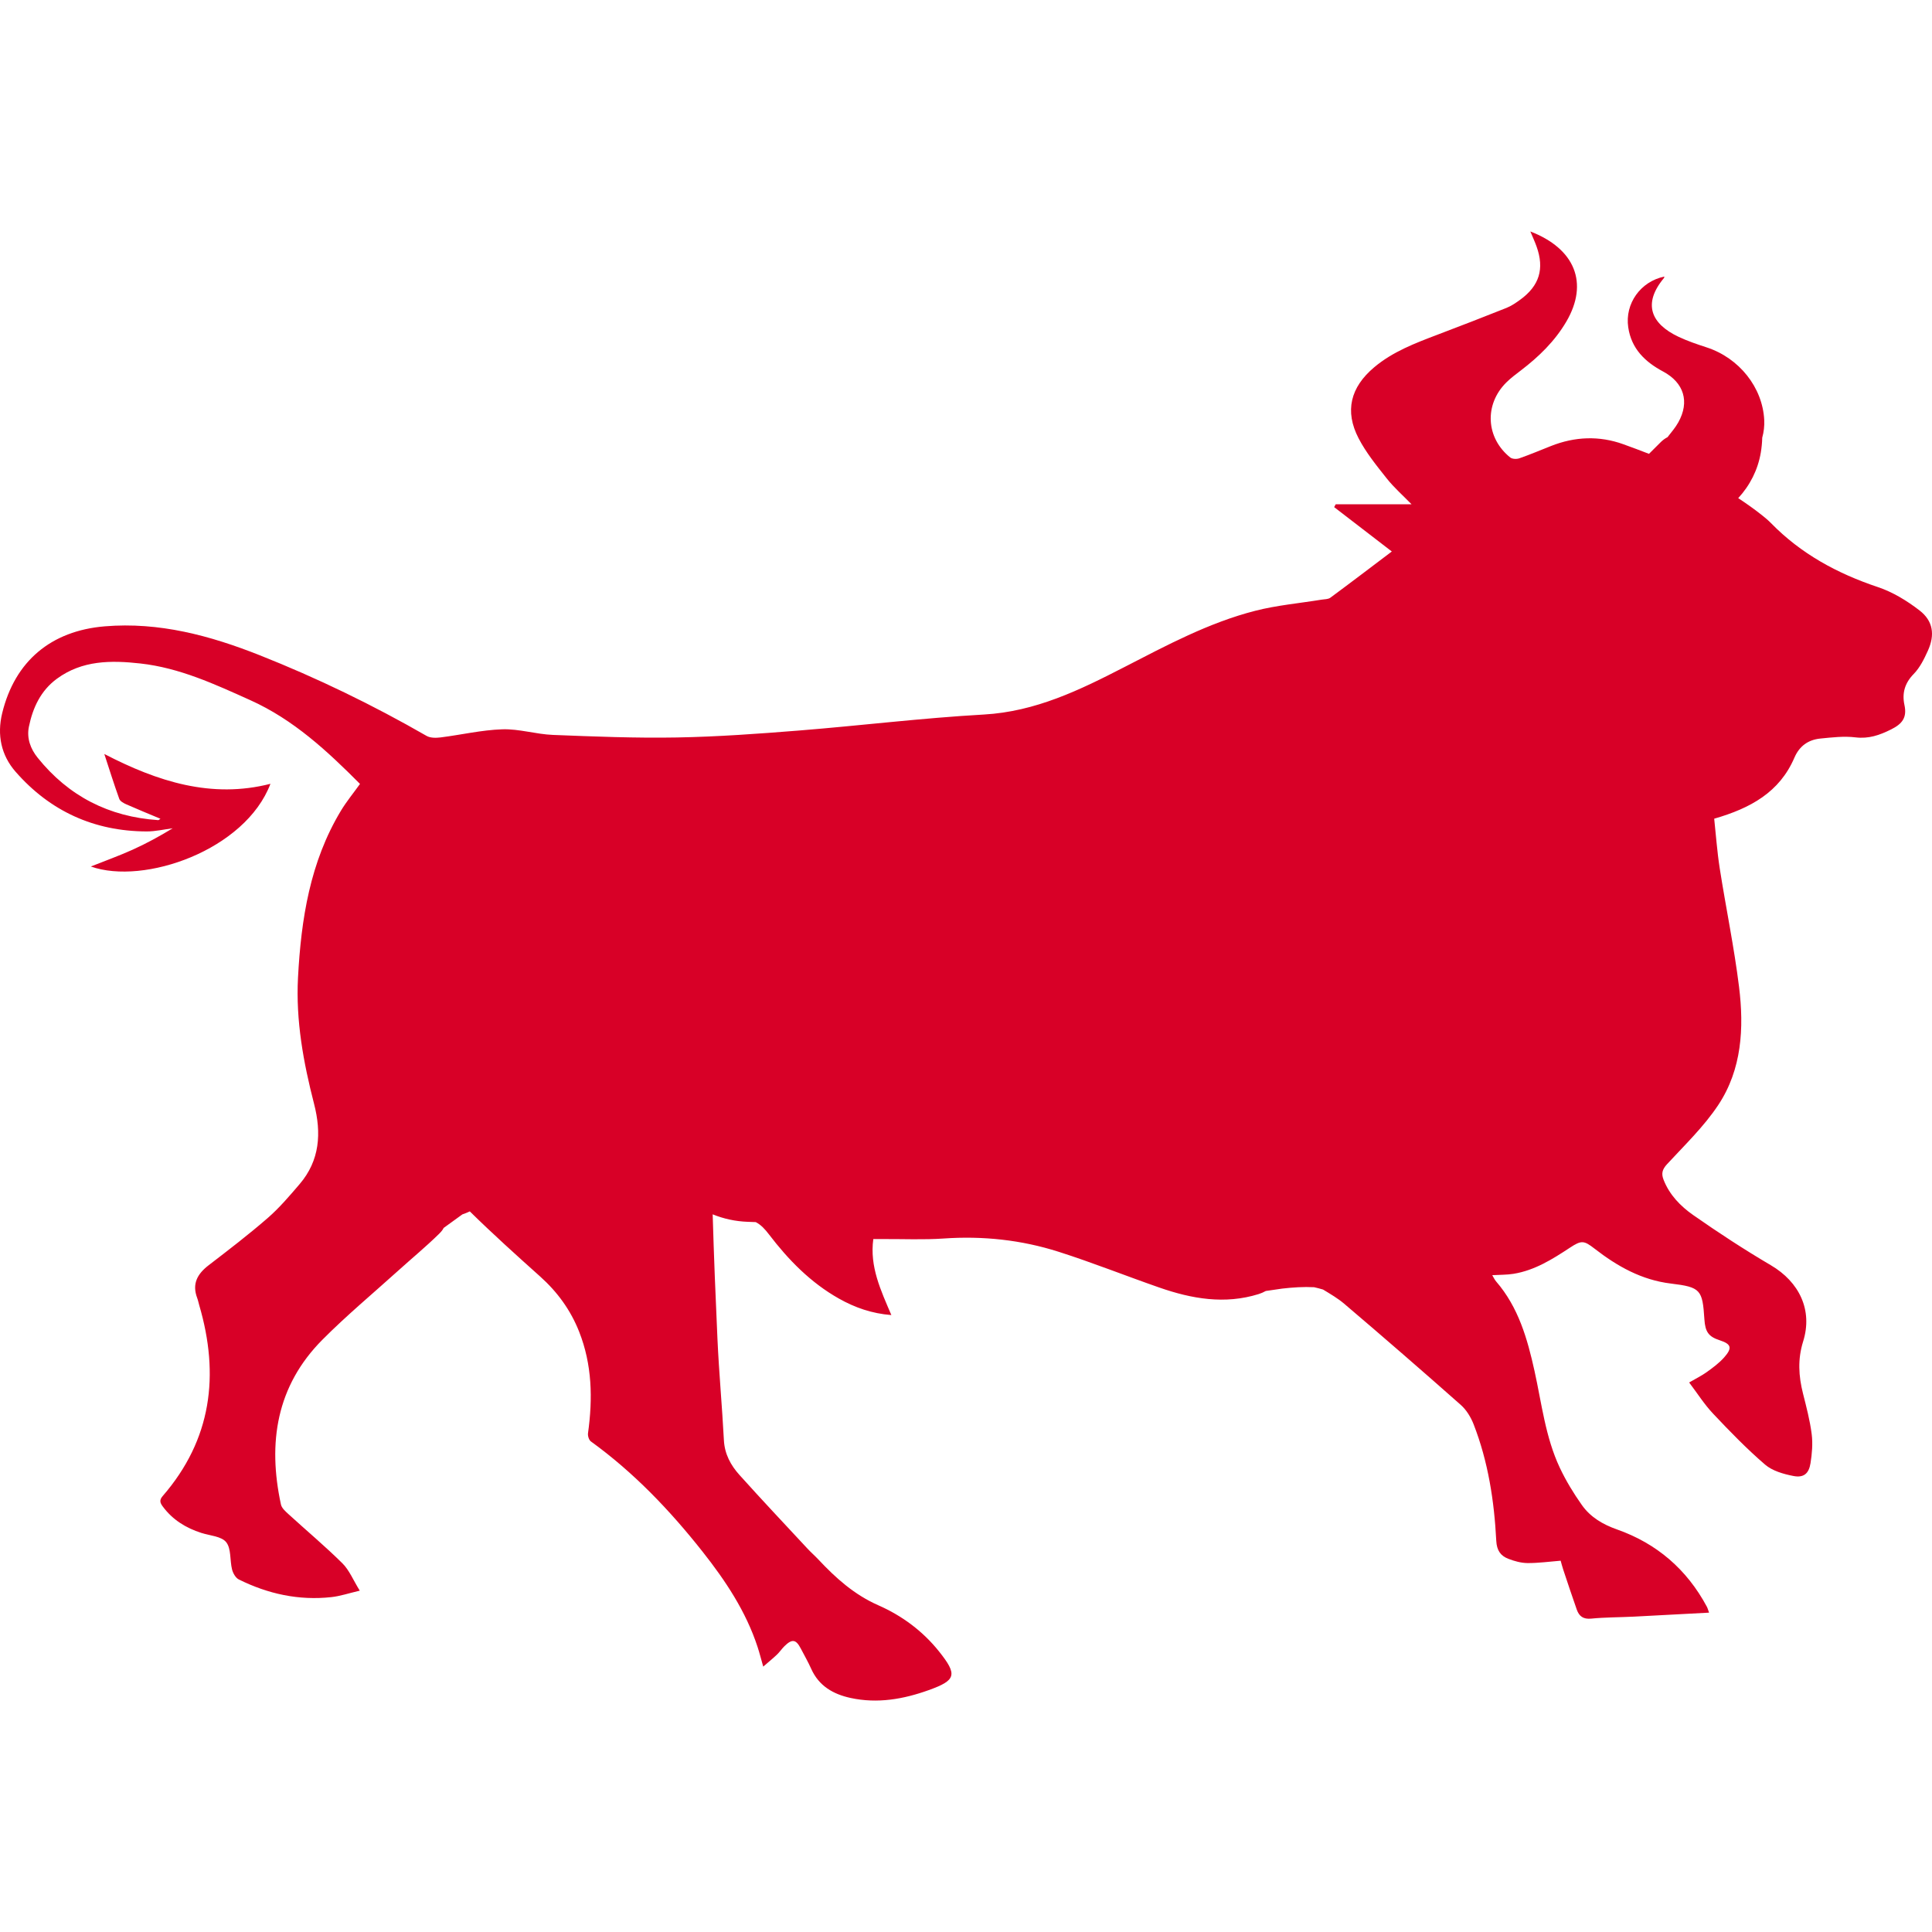
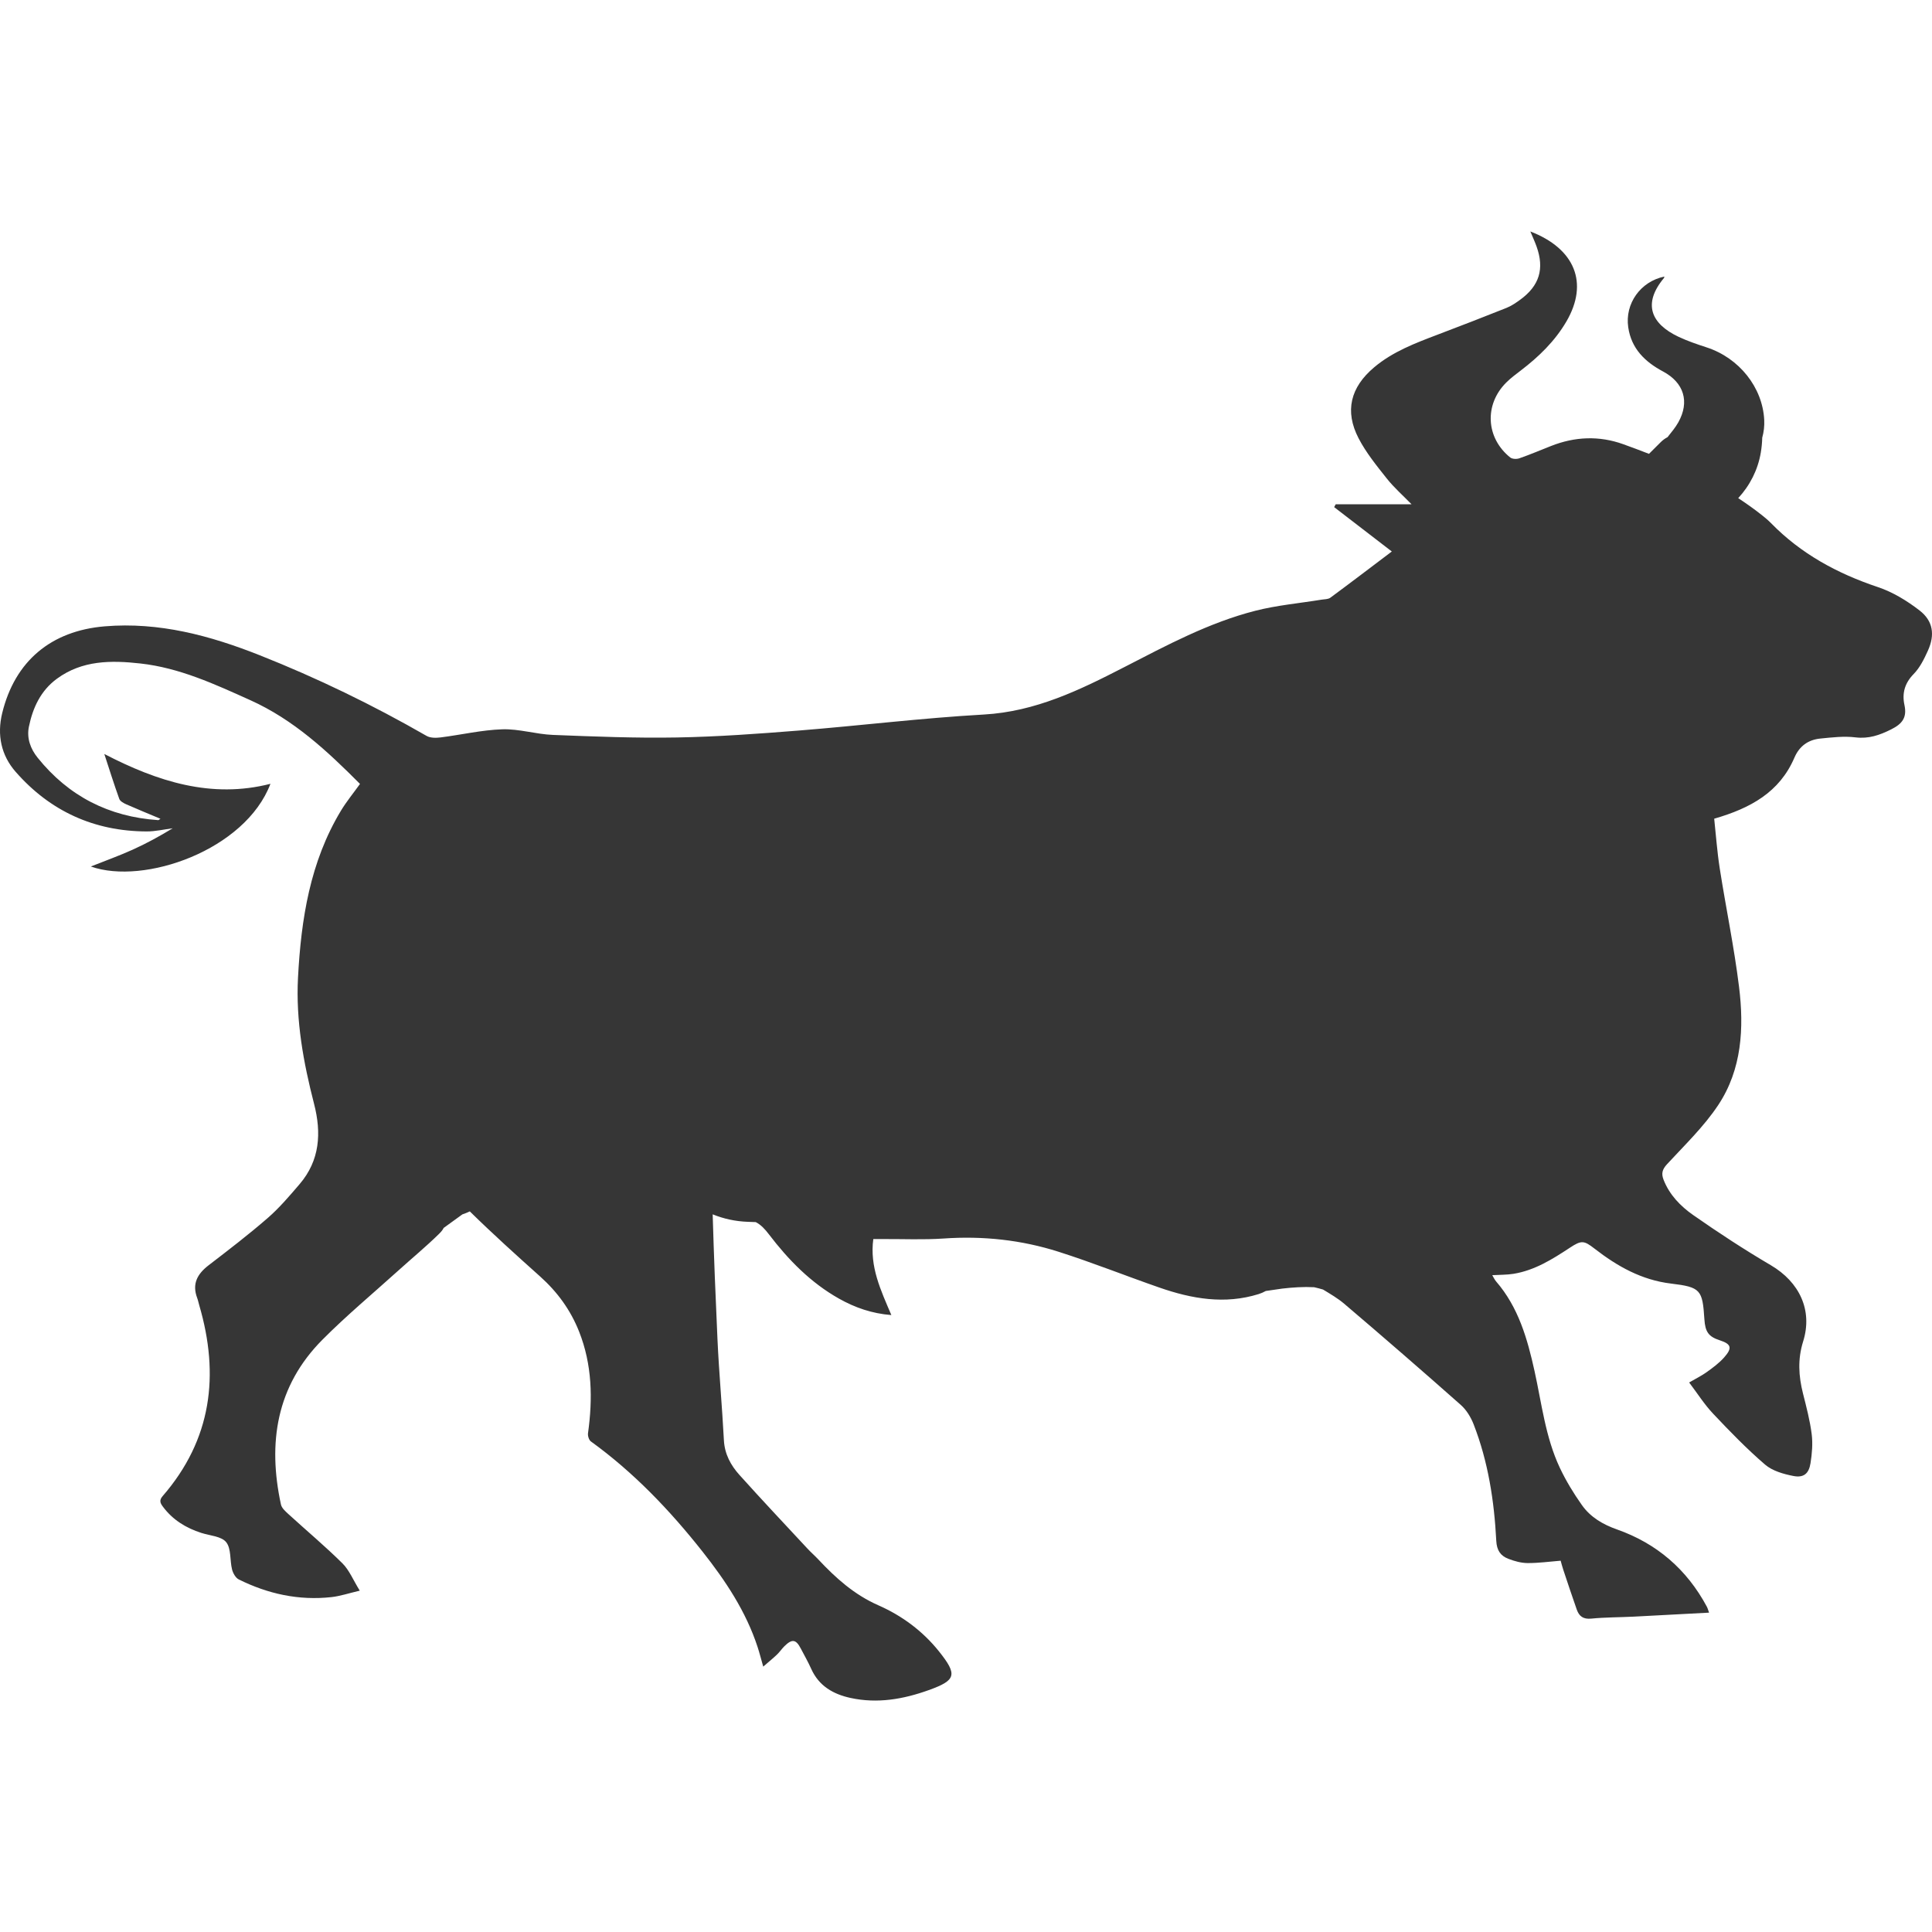
<svg xmlns="http://www.w3.org/2000/svg" version="1.1" id="Capa_1" x="0px" y="0px" width="512px" height="512px" viewBox="0 0 588.619 588.619" style="enable-background:new 0 0 588.619 588.619;" xml:space="preserve">
  <g>
    <g>
-       <path d="M584.839,185.996c-3.807-2.946-8.156-5.606-12.692-7.124c-12.362-4.133-23.444-10.131-32.592-19.507    c-0.804-0.824-1.697-1.571-2.599-2.289c-2.391-1.901-4.855-3.66-7.377-5.308c3.538-3.835,5.981-8.564,6.879-13.864    c0.258-1.542,0.404-3.056,0.437-4.549c0.481-1.73,0.702-3.55,0.608-5.406c-0.494-9.922-7.638-18.882-17.527-22.105    c-2.914-0.951-5.847-1.942-8.609-3.248c-8.372-3.961-10.942-10.049-4.435-17.862c0.098-0.118,0.105-0.31,0.159-0.473    c-7.271,1.485-12.077,8.246-11.021,15.447c0.959,6.536,5.108,10.535,10.616,13.477c6.356,3.395,8.164,9.204,4.631,15.508    c-0.869,1.55-2.04,2.938-3.272,4.496c-0.746,0.388-1.444,0.894-2.068,1.514c-1.195,1.191-2.387,2.379-3.582,3.57    c-2.595-1.012-5.21-1.987-7.834-2.934c-7.312-2.636-14.741-2.338-22.012,0.542c-3.215,1.273-6.405,2.62-9.669,3.758    c-0.812,0.281-2.146,0.232-2.763-0.261c-7.434-5.969-7.956-16.12-1.212-22.832c1.359-1.351,2.913-2.513,4.439-3.676    c5.479-4.182,10.371-8.915,13.88-14.908c6.871-11.742,2.604-22.208-10.979-27.446c0.682,1.628,1.363,3.081,1.897,4.582    c2.436,6.805,0.869,11.95-4.965,16.202c-1.314,0.958-2.705,1.909-4.203,2.509c-6.952,2.782-13.945,5.471-20.946,8.135    c-6.842,2.603-13.688,5.173-19.389,9.984c-7.192,6.067-9.028,13.313-4.716,21.616c2.276,4.382,5.479,8.327,8.572,12.224    c2.235,2.815,4.981,5.223,7.556,7.866h-23.104c-0.155,0.29-0.311,0.583-0.47,0.874c5.806,4.467,11.611,8.935,17.564,13.513    c-6.152,4.647-12.403,9.417-18.728,14.084c-0.686,0.506-1.803,0.445-2.729,0.6c-6.716,1.097-13.562,1.697-20.131,3.378    c-14.165,3.619-27.014,10.526-39.927,17.173c-13.533,6.964-27.025,13.55-42.786,14.439c-18.809,1.061-37.548,3.375-56.336,4.876    c-12.367,0.987-24.766,1.893-37.165,2.113c-12.587,0.225-25.194-0.282-37.781-0.779c-5.157-0.204-10.302-1.873-15.418-1.709    c-6.283,0.204-12.517,1.685-18.792,2.472c-1.399,0.176-3.133,0.196-4.276-0.461c-16.373-9.413-33.333-17.638-50.873-24.586    c-15.108-5.985-30.629-10.176-47.193-8.796c-16.345,1.363-27.377,10.587-31.237,26.446c-1.62,6.655-0.314,12.836,4.088,17.867    c10.502,12.003,23.905,18.115,39.911,18.176c2.648,0.008,5.295-0.625,7.943-0.959c-3.978,2.419-8.021,4.635-12.211,6.524    c-4.157,1.873-8.462,3.419-12.725,5.116c16.209,5.757,47.046-4.99,54.721-25.194c-17.96,4.59-34.395-0.677-50.616-9.086    c1.521,4.643,2.941,9.192,4.557,13.676c0.261,0.727,1.322,1.302,2.134,1.661c3.386,1.501,6.822,2.893,10.417,4.402    c-0.412,0.257-0.551,0.424-0.682,0.416c-15.006-1.008-27.312-7.291-36.74-19.021c-2.171-2.701-3.378-5.941-2.66-9.45    c1.191-5.79,3.599-10.987,8.527-14.606c7.711-5.659,16.504-5.646,25.443-4.651c11.958,1.33,22.677,6.316,33.485,11.179    c13.199,5.94,23.472,15.524,33.419,25.516c-2.036,2.84-4.125,5.374-5.806,8.156c-9.425,15.63-12.134,33.027-13.081,50.849    c-0.693,13.117,1.648,25.863,4.896,38.479c2.281,8.862,1.783,17.218-4.427,24.468c-3.064,3.578-6.148,7.214-9.686,10.29    c-5.802,5.043-11.918,9.727-18.018,14.41c-3.431,2.636-5.108,5.659-3.48,9.968c0.269,0.714,0.412,1.481,0.628,2.216    c6.238,21.285,3.778,40.922-11.146,58.132c-1.138,1.313-0.73,2.153,0.069,3.227c2.987,4.015,7.01,6.496,11.718,8.001    c2.615,0.837,6.12,1.016,7.564,2.823c1.575,1.975,1.089,5.517,1.787,8.303c0.286,1.139,1.085,2.566,2.056,3.048    c8.882,4.415,18.291,6.476,28.222,5.382c2.676-0.294,5.288-1.184,8.633-1.963c-2.007-3.243-3.194-6.254-5.295-8.339    c-5.239-5.19-10.914-9.939-16.365-14.921c-0.934-0.853-2.113-1.873-2.354-2.995c-4.072-18.809-1.396-36.1,12.656-50.221    c7.315-7.355,15.32-14.026,23.032-20.987c4.137-3.737,8.449-7.295,12.427-11.191c0.739-0.722,1.212-1.317,1.457-1.86    c1.901-1.375,3.799-2.75,5.7-4.125c0.767-0.257,1.521-0.559,2.268-0.914c6.928,6.806,14.154,13.325,21.408,19.817    c5.263,4.708,9.29,10.229,11.889,16.801c3.978,10.058,4.182,20.421,2.717,30.959c-0.11,0.8,0.273,2.073,0.877,2.51    c13.06,9.449,24.072,20.983,34.011,33.565c7.001,8.862,13.24,18.222,16.789,29.099c0.583,1.791,1.045,3.623,1.706,5.937    c1.612-1.399,2.934-2.468,4.166-3.639c0.833-0.792,1.481-1.775,2.301-2.587c2.322-2.289,3.509-2.102,4.982,0.73    c1.065,2.048,2.219,4.055,3.162,6.16c2.35,5.247,6.708,7.744,12.028,8.895c8.168,1.767,16.047,0.38,23.762-2.387    c8.38-3.007,8.845-4.668,3.166-11.783c-4.965-6.222-11.318-10.91-18.45-14.048c-7.381-3.243-13.015-8.314-18.348-14.006    c-1.053-1.122-2.224-2.139-3.272-3.265c-6.94-7.47-13.941-14.888-20.751-22.473c-2.644-2.945-4.508-6.348-4.729-10.575    c-0.539-10.277-1.493-20.538-1.962-30.82c-0.58-12.66-1.089-25.324-1.457-37.993c3.309,1.347,6.903,2.143,10.649,2.277l2.477,0.09    c1.599,0.828,2.819,2.162,4.002,3.717c5.936,7.784,12.709,14.721,21.338,19.584c4.867,2.745,10.041,4.557,15.973,5.022    c-3.228-7.577-6.646-14.729-5.5-23.158c1.085,0,2.028,0.004,2.966,0c6.161-0.033,12.342,0.257,18.47-0.167    c11.962-0.833,23.675,0.424,35.031,4.043c10.338,3.297,20.437,7.336,30.689,10.901c9.873,3.436,19.931,5.202,30.241,1.987    c0.734-0.229,1.48-0.551,2.183-0.946c1.673-0.229,3.346-0.481,5.01-0.727c3.235-0.371,6.463-0.588,9.707-0.42    c0.918,0.204,1.827,0.444,2.725,0.71c2.302,1.395,4.513,2.685,6.431,4.316c11.946,10.159,23.79,20.437,35.532,30.832    c1.714,1.519,3.068,3.742,3.909,5.9c4.442,11.399,6.279,23.37,6.903,35.504c0.15,2.917,1.301,4.562,3.668,5.479    c1.852,0.718,3.892,1.285,5.854,1.302c3.317,0.024,6.634-0.445,10.094-0.719c0.232,0.812,0.461,1.734,0.759,2.636    c1.371,4.101,2.718,8.205,4.158,12.277c0.71,2.003,1.966,2.966,4.377,2.733c4.305-0.421,8.646-0.388,12.971-0.604    c7.572-0.379,15.141-0.799,22.95-1.216c-0.286-0.783-0.42-1.334-0.678-1.819c-6.087-11.358-15.247-19.254-27.348-23.521    c-4.361-1.538-8.099-3.745-10.706-7.421c-2.542-3.587-4.863-7.401-6.736-11.375c-4.39-9.319-5.512-19.548-7.707-29.482    c-2.166-9.804-4.896-19.421-11.689-27.271c-0.51-0.588-0.832-1.339-1.191-1.93c2.338-0.139,4.443-0.082,6.491-0.416    c6.435-1.045,11.828-4.436,17.141-7.936c3.554-2.347,4.309-2.232,7.548,0.281c6.903,5.356,14.309,9.551,23.269,10.628    c9.073,1.09,9.604,1.901,10.184,10.89c0.249,3.864,1.293,5.292,4.684,6.394c3.496,1.139,3.9,2.325,1.326,5.227    c-1.51,1.701-3.398,3.101-5.264,4.438c-1.611,1.159-3.423,2.04-5.39,3.187c2.493,3.289,4.615,6.663,7.3,9.507    c5.067,5.369,10.232,10.697,15.817,15.504c2.244,1.93,5.618,2.893,8.638,3.477c3.149,0.611,4.717-0.719,5.219-3.889    c0.461-2.913,0.726-5.969,0.358-8.87c-0.53-4.17-1.619-8.286-2.651-12.379c-1.339-5.312-1.648-10.433,0.049-15.858    c2.986-9.539-1.18-18.115-9.825-23.203c-8.106-4.77-16.006-9.931-23.713-15.324c-3.831-2.681-7.181-6.124-8.979-10.706    c-0.747-1.897-0.425-3.17,1.064-4.782c5.406-5.847,11.257-11.469,15.614-18.05c7.181-10.845,7.854-23.436,6.312-35.937    c-1.493-12.093-3.998-24.06-5.883-36.108c-0.808-5.161-1.171-10.388-1.689-15.149c11.094-3.195,19.923-8.086,24.431-18.581    c1.53-3.562,4.228-5.475,7.932-5.838c3.529-0.347,7.152-0.787,10.633-0.363c4.08,0.498,7.368-0.653,10.918-2.424    c3.407-1.697,4.872-3.631,4.048-7.438c-0.768-3.553,0.069-6.642,2.814-9.441c1.894-1.934,3.19-4.578,4.329-7.099    C589.552,193.43,588.98,189.203,584.839,185.996z" fill="#D80027" />
+       <path d="M584.839,185.996c-3.807-2.946-8.156-5.606-12.692-7.124c-12.362-4.133-23.444-10.131-32.592-19.507    c-0.804-0.824-1.697-1.571-2.599-2.289c-2.391-1.901-4.855-3.66-7.377-5.308c3.538-3.835,5.981-8.564,6.879-13.864    c0.258-1.542,0.404-3.056,0.437-4.549c0.481-1.73,0.702-3.55,0.608-5.406c-0.494-9.922-7.638-18.882-17.527-22.105    c-2.914-0.951-5.847-1.942-8.609-3.248c-8.372-3.961-10.942-10.049-4.435-17.862c0.098-0.118,0.105-0.31,0.159-0.473    c-7.271,1.485-12.077,8.246-11.021,15.447c0.959,6.536,5.108,10.535,10.616,13.477c6.356,3.395,8.164,9.204,4.631,15.508    c-0.869,1.55-2.04,2.938-3.272,4.496c-0.746,0.388-1.444,0.894-2.068,1.514c-1.195,1.191-2.387,2.379-3.582,3.57    c-2.595-1.012-5.21-1.987-7.834-2.934c-7.312-2.636-14.741-2.338-22.012,0.542c-3.215,1.273-6.405,2.62-9.669,3.758    c-0.812,0.281-2.146,0.232-2.763-0.261c-7.434-5.969-7.956-16.12-1.212-22.832c1.359-1.351,2.913-2.513,4.439-3.676    c5.479-4.182,10.371-8.915,13.88-14.908c6.871-11.742,2.604-22.208-10.979-27.446c0.682,1.628,1.363,3.081,1.897,4.582    c2.436,6.805,0.869,11.95-4.965,16.202c-1.314,0.958-2.705,1.909-4.203,2.509c-6.952,2.782-13.945,5.471-20.946,8.135    c-6.842,2.603-13.688,5.173-19.389,9.984c-7.192,6.067-9.028,13.313-4.716,21.616c2.276,4.382,5.479,8.327,8.572,12.224    c2.235,2.815,4.981,5.223,7.556,7.866h-23.104c-0.155,0.29-0.311,0.583-0.47,0.874c5.806,4.467,11.611,8.935,17.564,13.513    c-6.152,4.647-12.403,9.417-18.728,14.084c-0.686,0.506-1.803,0.445-2.729,0.6c-6.716,1.097-13.562,1.697-20.131,3.378    c-14.165,3.619-27.014,10.526-39.927,17.173c-13.533,6.964-27.025,13.55-42.786,14.439c-18.809,1.061-37.548,3.375-56.336,4.876    c-12.367,0.987-24.766,1.893-37.165,2.113c-12.587,0.225-25.194-0.282-37.781-0.779c-5.157-0.204-10.302-1.873-15.418-1.709    c-6.283,0.204-12.517,1.685-18.792,2.472c-1.399,0.176-3.133,0.196-4.276-0.461c-16.373-9.413-33.333-17.638-50.873-24.586    c-15.108-5.985-30.629-10.176-47.193-8.796c-16.345,1.363-27.377,10.587-31.237,26.446c-1.62,6.655-0.314,12.836,4.088,17.867    c10.502,12.003,23.905,18.115,39.911,18.176c2.648,0.008,5.295-0.625,7.943-0.959c-3.978,2.419-8.021,4.635-12.211,6.524    c-4.157,1.873-8.462,3.419-12.725,5.116c16.209,5.757,47.046-4.99,54.721-25.194c-17.96,4.59-34.395-0.677-50.616-9.086    c1.521,4.643,2.941,9.192,4.557,13.676c0.261,0.727,1.322,1.302,2.134,1.661c3.386,1.501,6.822,2.893,10.417,4.402    c-0.412,0.257-0.551,0.424-0.682,0.416c-15.006-1.008-27.312-7.291-36.74-19.021c-2.171-2.701-3.378-5.941-2.66-9.45    c1.191-5.79,3.599-10.987,8.527-14.606c7.711-5.659,16.504-5.646,25.443-4.651c11.958,1.33,22.677,6.316,33.485,11.179    c13.199,5.94,23.472,15.524,33.419,25.516c-2.036,2.84-4.125,5.374-5.806,8.156c-9.425,15.63-12.134,33.027-13.081,50.849    c-0.693,13.117,1.648,25.863,4.896,38.479c2.281,8.862,1.783,17.218-4.427,24.468c-3.064,3.578-6.148,7.214-9.686,10.29    c-5.802,5.043-11.918,9.727-18.018,14.41c-3.431,2.636-5.108,5.659-3.48,9.968c0.269,0.714,0.412,1.481,0.628,2.216    c6.238,21.285,3.778,40.922-11.146,58.132c-1.138,1.313-0.73,2.153,0.069,3.227c2.987,4.015,7.01,6.496,11.718,8.001    c2.615,0.837,6.12,1.016,7.564,2.823c1.575,1.975,1.089,5.517,1.787,8.303c0.286,1.139,1.085,2.566,2.056,3.048    c8.882,4.415,18.291,6.476,28.222,5.382c2.676-0.294,5.288-1.184,8.633-1.963c-2.007-3.243-3.194-6.254-5.295-8.339    c-5.239-5.19-10.914-9.939-16.365-14.921c-0.934-0.853-2.113-1.873-2.354-2.995c-4.072-18.809-1.396-36.1,12.656-50.221    c7.315-7.355,15.32-14.026,23.032-20.987c4.137-3.737,8.449-7.295,12.427-11.191c0.739-0.722,1.212-1.317,1.457-1.86    c1.901-1.375,3.799-2.75,5.7-4.125c0.767-0.257,1.521-0.559,2.268-0.914c6.928,6.806,14.154,13.325,21.408,19.817    c5.263,4.708,9.29,10.229,11.889,16.801c3.978,10.058,4.182,20.421,2.717,30.959c-0.11,0.8,0.273,2.073,0.877,2.51    c13.06,9.449,24.072,20.983,34.011,33.565c7.001,8.862,13.24,18.222,16.789,29.099c0.583,1.791,1.045,3.623,1.706,5.937    c1.612-1.399,2.934-2.468,4.166-3.639c0.833-0.792,1.481-1.775,2.301-2.587c2.322-2.289,3.509-2.102,4.982,0.73    c1.065,2.048,2.219,4.055,3.162,6.16c2.35,5.247,6.708,7.744,12.028,8.895c8.168,1.767,16.047,0.38,23.762-2.387    c8.38-3.007,8.845-4.668,3.166-11.783c-4.965-6.222-11.318-10.91-18.45-14.048c-7.381-3.243-13.015-8.314-18.348-14.006    c-1.053-1.122-2.224-2.139-3.272-3.265c-6.94-7.47-13.941-14.888-20.751-22.473c-2.644-2.945-4.508-6.348-4.729-10.575    c-0.539-10.277-1.493-20.538-1.962-30.82c-0.58-12.66-1.089-25.324-1.457-37.993c3.309,1.347,6.903,2.143,10.649,2.277l2.477,0.09    c1.599,0.828,2.819,2.162,4.002,3.717c5.936,7.784,12.709,14.721,21.338,19.584c4.867,2.745,10.041,4.557,15.973,5.022    c-3.228-7.577-6.646-14.729-5.5-23.158c1.085,0,2.028,0.004,2.966,0c6.161-0.033,12.342,0.257,18.47-0.167    c11.962-0.833,23.675,0.424,35.031,4.043c10.338,3.297,20.437,7.336,30.689,10.901c9.873,3.436,19.931,5.202,30.241,1.987    c0.734-0.229,1.48-0.551,2.183-0.946c1.673-0.229,3.346-0.481,5.01-0.727c3.235-0.371,6.463-0.588,9.707-0.42    c0.918,0.204,1.827,0.444,2.725,0.71c2.302,1.395,4.513,2.685,6.431,4.316c11.946,10.159,23.79,20.437,35.532,30.832    c1.714,1.519,3.068,3.742,3.909,5.9c4.442,11.399,6.279,23.37,6.903,35.504c0.15,2.917,1.301,4.562,3.668,5.479    c1.852,0.718,3.892,1.285,5.854,1.302c3.317,0.024,6.634-0.445,10.094-0.719c0.232,0.812,0.461,1.734,0.759,2.636    c1.371,4.101,2.718,8.205,4.158,12.277c0.71,2.003,1.966,2.966,4.377,2.733c4.305-0.421,8.646-0.388,12.971-0.604    c7.572-0.379,15.141-0.799,22.95-1.216c-0.286-0.783-0.42-1.334-0.678-1.819c-6.087-11.358-15.247-19.254-27.348-23.521    c-4.361-1.538-8.099-3.745-10.706-7.421c-2.542-3.587-4.863-7.401-6.736-11.375c-4.39-9.319-5.512-19.548-7.707-29.482    c-2.166-9.804-4.896-19.421-11.689-27.271c-0.51-0.588-0.832-1.339-1.191-1.93c2.338-0.139,4.443-0.082,6.491-0.416    c6.435-1.045,11.828-4.436,17.141-7.936c3.554-2.347,4.309-2.232,7.548,0.281c6.903,5.356,14.309,9.551,23.269,10.628    c9.073,1.09,9.604,1.901,10.184,10.89c0.249,3.864,1.293,5.292,4.684,6.394c3.496,1.139,3.9,2.325,1.326,5.227    c-1.51,1.701-3.398,3.101-5.264,4.438c-1.611,1.159-3.423,2.04-5.39,3.187c2.493,3.289,4.615,6.663,7.3,9.507    c5.067,5.369,10.232,10.697,15.817,15.504c2.244,1.93,5.618,2.893,8.638,3.477c3.149,0.611,4.717-0.719,5.219-3.889    c0.461-2.913,0.726-5.969,0.358-8.87c-0.53-4.17-1.619-8.286-2.651-12.379c-1.339-5.312-1.648-10.433,0.049-15.858    c2.986-9.539-1.18-18.115-9.825-23.203c-8.106-4.77-16.006-9.931-23.713-15.324c-3.831-2.681-7.181-6.124-8.979-10.706    c-0.747-1.897-0.425-3.17,1.064-4.782c5.406-5.847,11.257-11.469,15.614-18.05c7.181-10.845,7.854-23.436,6.312-35.937    c-1.493-12.093-3.998-24.06-5.883-36.108c-0.808-5.161-1.171-10.388-1.689-15.149c11.094-3.195,19.923-8.086,24.431-18.581    c1.53-3.562,4.228-5.475,7.932-5.838c3.529-0.347,7.152-0.787,10.633-0.363c4.08,0.498,7.368-0.653,10.918-2.424    c3.407-1.697,4.872-3.631,4.048-7.438c-0.768-3.553,0.069-6.642,2.814-9.441c1.894-1.934,3.19-4.578,4.329-7.099    C589.552,193.43,588.98,189.203,584.839,185.996z" fill="#363636" />
    </g>
  </g>
  <g>
</g>
  <g>
</g>
  <g>
</g>
  <g>
</g>
  <g>
</g>
  <g>
</g>
  <g>
</g>
  <g>
</g>
  <g>
</g>
  <g>
</g>
  <g>
</g>
  <g>
</g>
  <g>
</g>
  <g>
</g>
  <g>
</g>
</svg>
